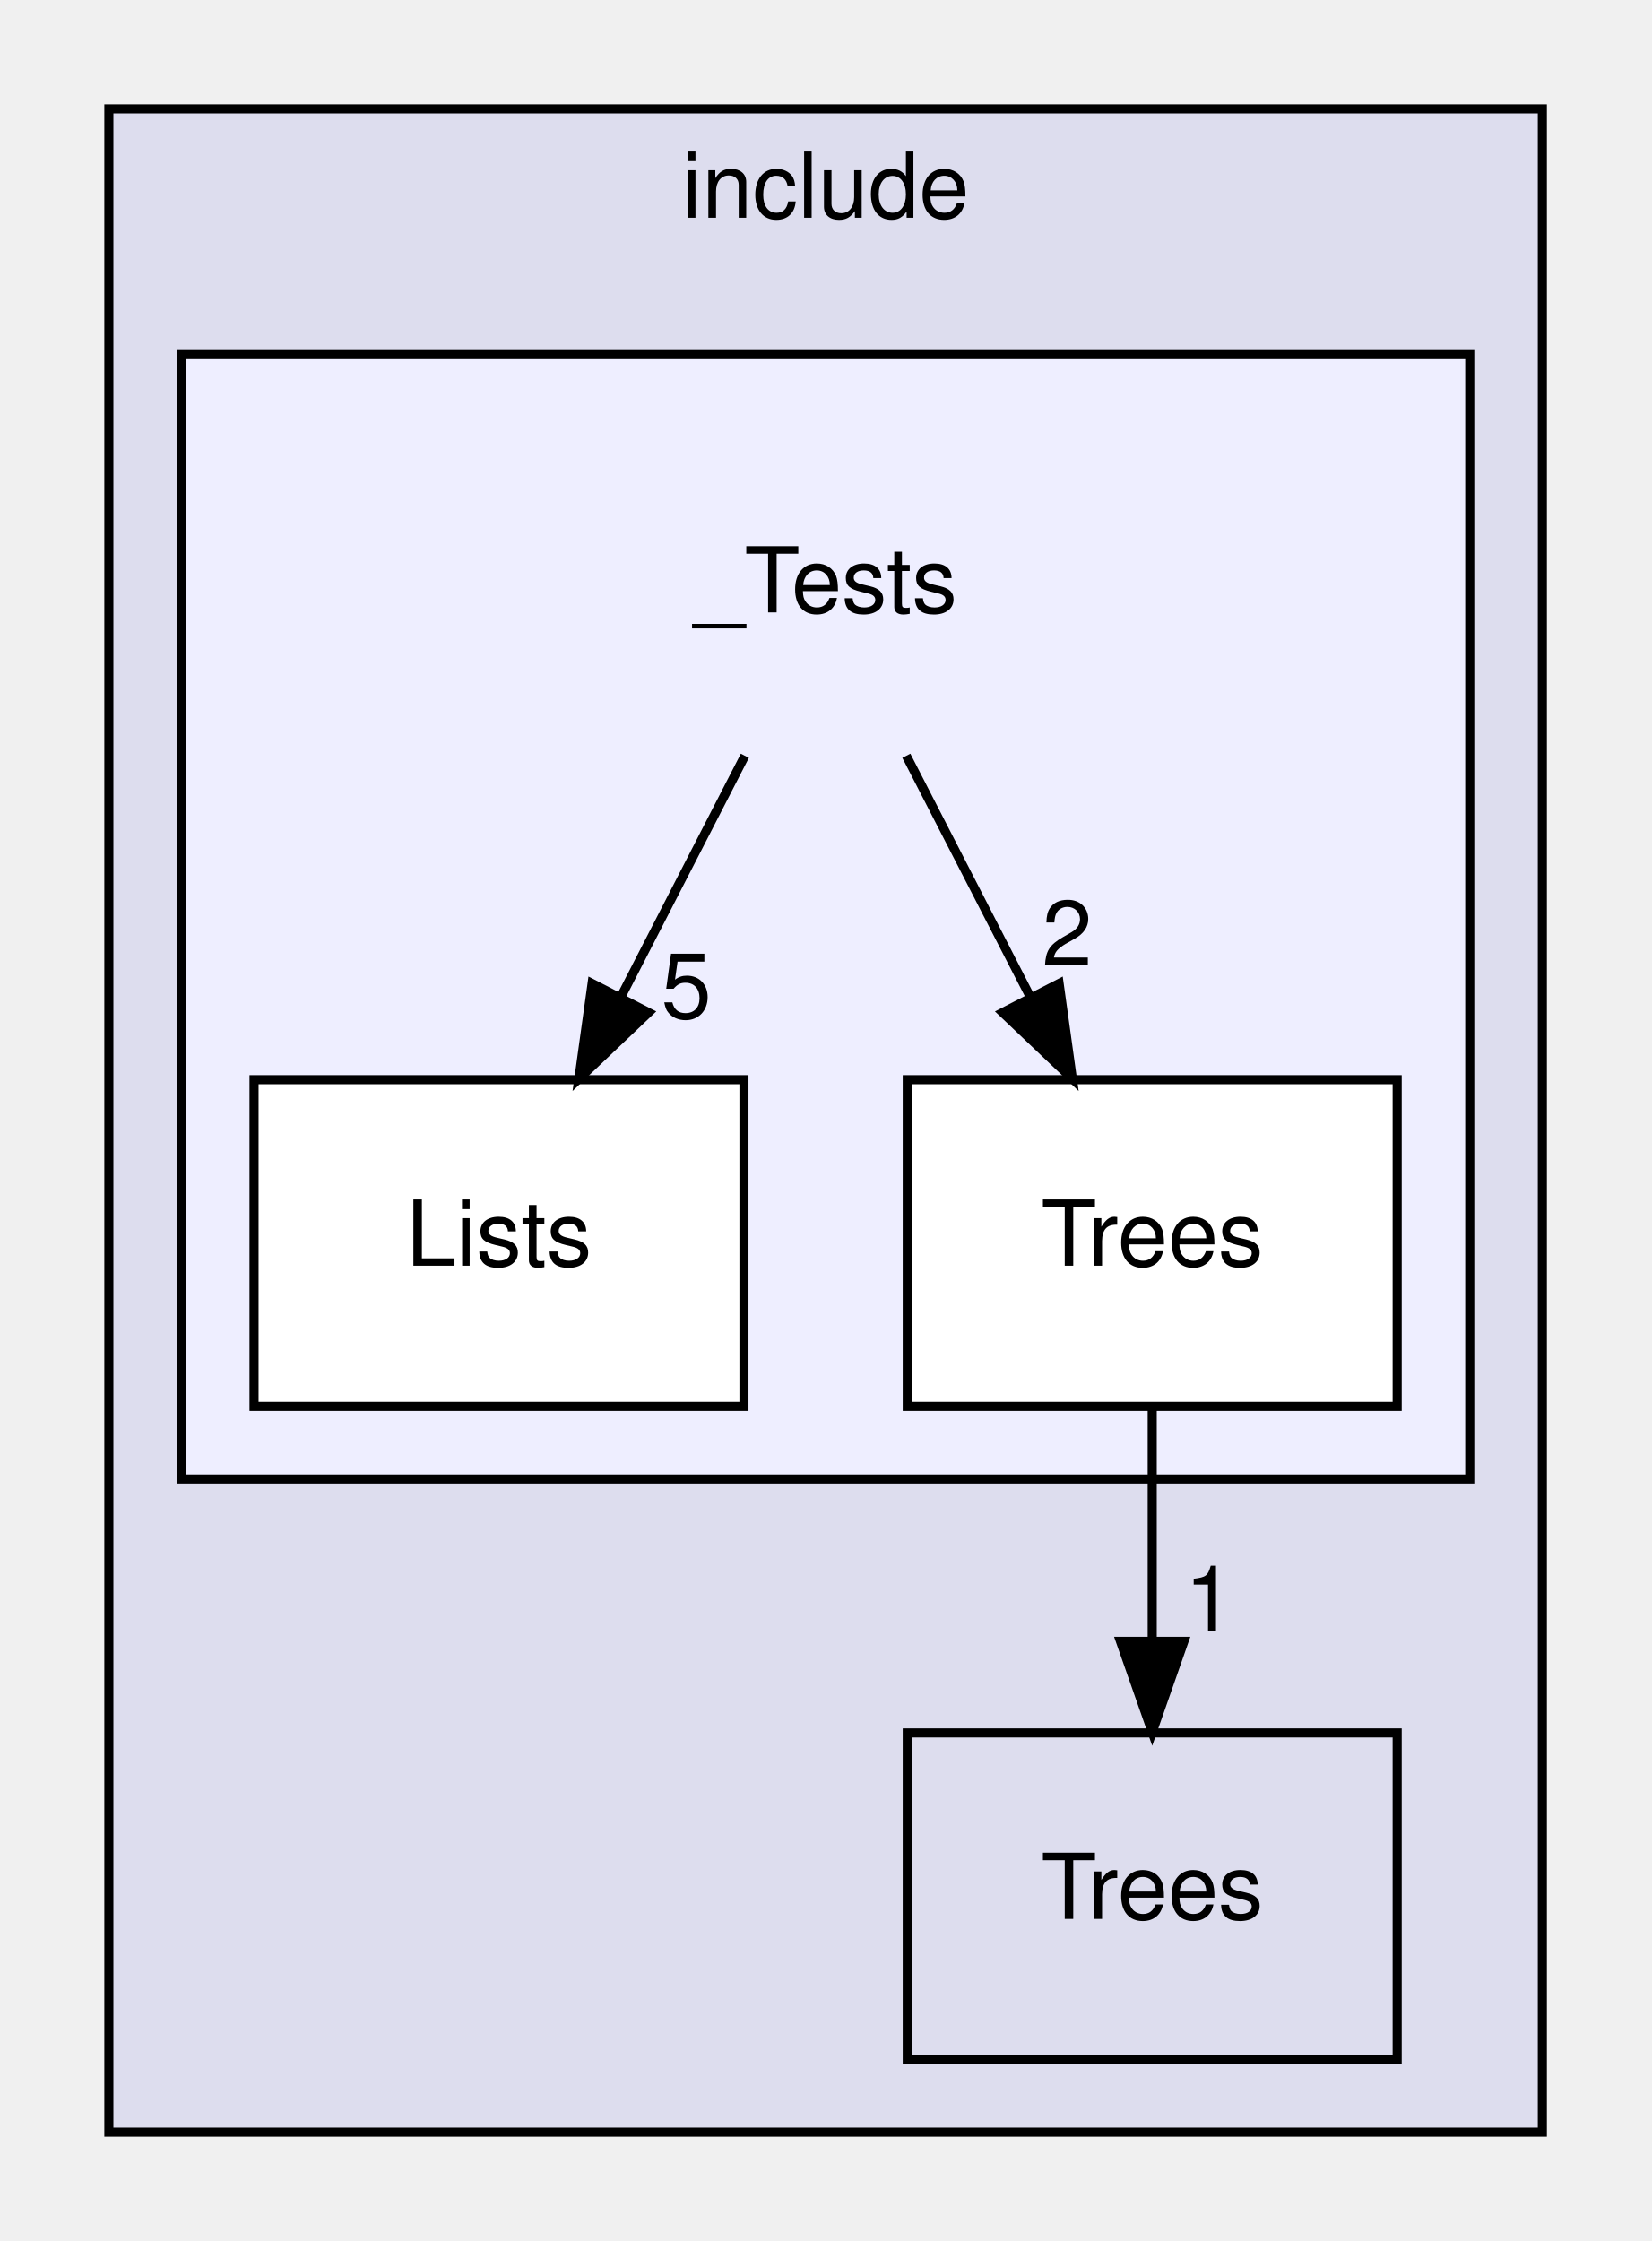
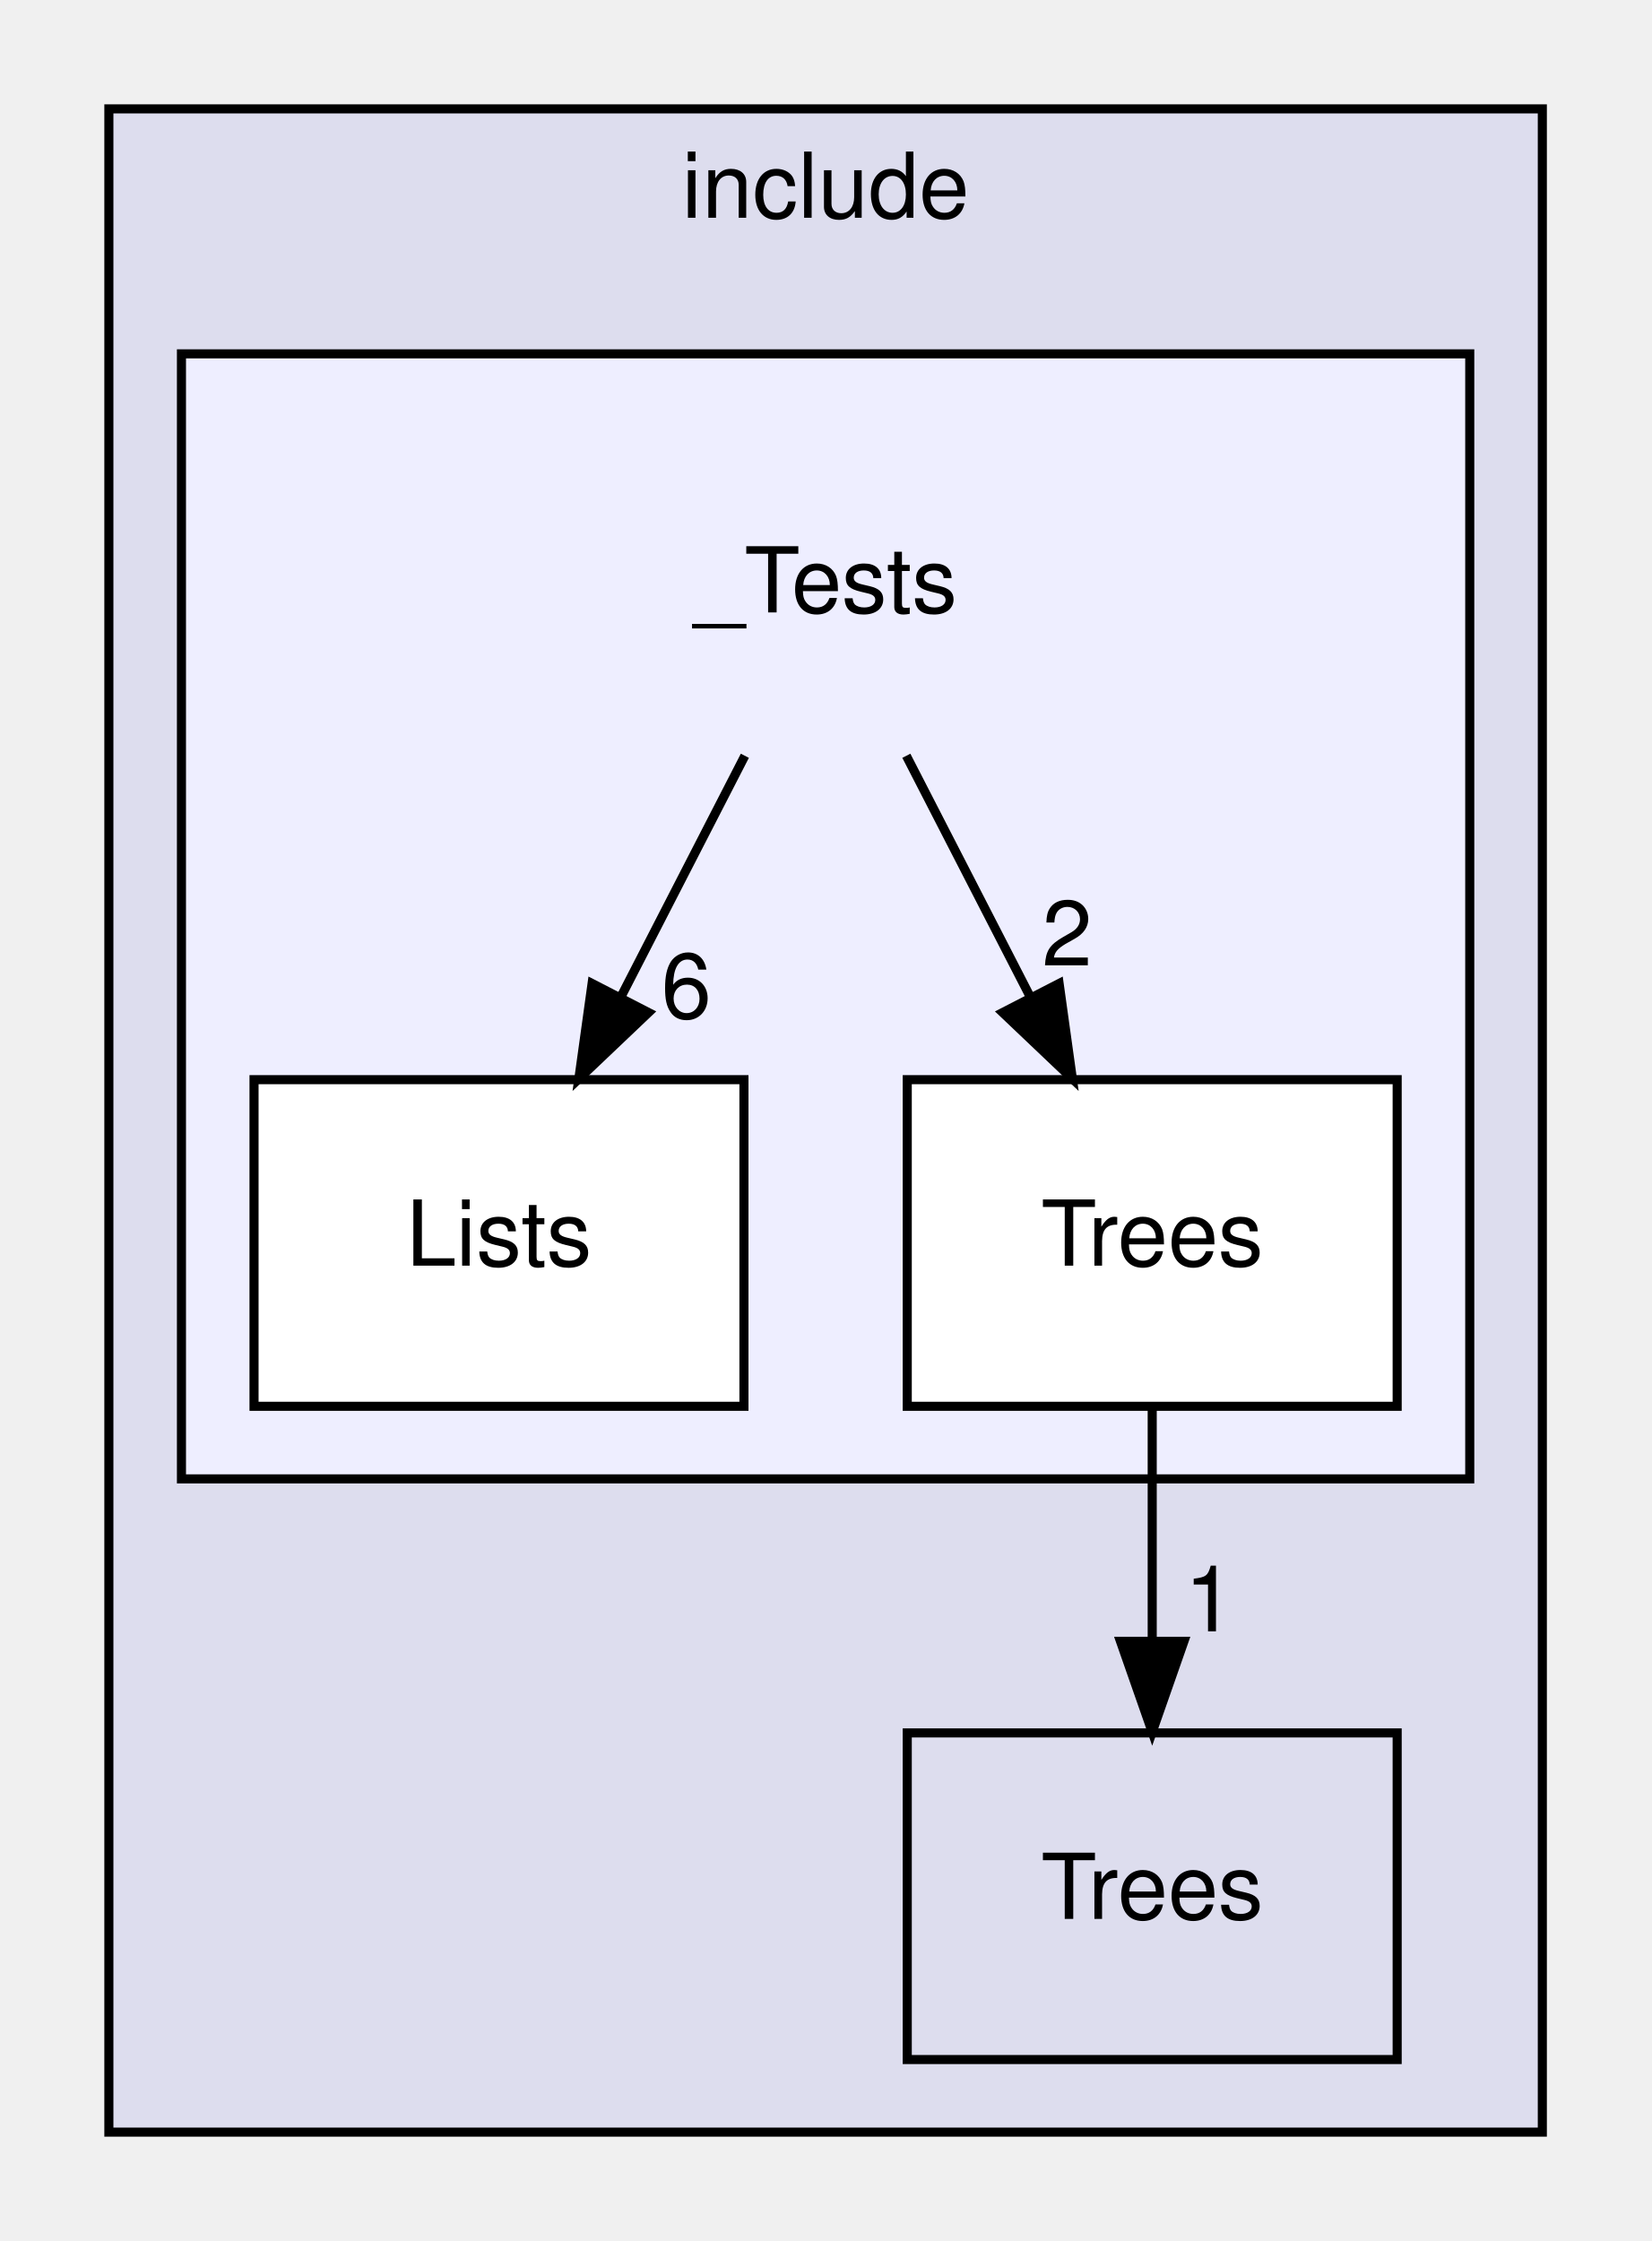
<svg xmlns="http://www.w3.org/2000/svg" xmlns:xlink="http://www.w3.org/1999/xlink" width="182pt" height="247pt" viewBox="0.00 0.00 182.00 247.00">
  <g id="graph0" class="graph" transform="scale(1 1) rotate(0) translate(4 243)">
    <g id="clust1" class="cluster">
      <g id="a_clust1">
        <a xlink:href="dir_d44c64559bbebec7f509842c48db8b23.html" target="_top" xlink:title="include">
          <polygon fill="#ddddee" stroke="black" points="8,-8 8,-231 166,-231 166,-8 8,-8" />
          <text text-anchor="middle" x="87" y="-219" font-family="Helvetica,sans-Serif" font-size="10.00">include</text>
        </a>
      </g>
    </g>
    <g id="clust2" class="cluster">
      <g id="a_clust2">
        <a xlink:href="dir_95b8e8d8e762be9449aef13bd51def4f.html" target="_top">
          <polygon fill="#eeeeff" stroke="black" points="16,-80 16,-204 158,-204 158,-80 16,-80" />
        </a>
      </g>
    </g>
    <g id="node1" class="node">
      <g id="a_node1">
        <a xlink:href="dir_c9317402502baf1d7691173b723c5823.html" target="_top" xlink:title="Trees">
          <polygon fill="none" stroke="black" points="150,-52 96,-52 96,-16 150,-16 150,-52" />
          <text text-anchor="middle" x="123" y="-31.5" font-family="Helvetica,sans-Serif" font-size="10.00">Trees</text>
        </a>
      </g>
    </g>
    <g id="node2" class="node">
      <text text-anchor="middle" x="87" y="-175.5" font-family="Helvetica,sans-Serif" font-size="10.00">_Tests</text>
    </g>
    <g id="node3" class="node">
      <g id="a_node3">
        <a xlink:href="dir_9a1770a654ee9acac19b43c47ec28448.html" target="_top" xlink:title="Lists">
          <polygon fill="white" stroke="black" points="78,-124 24,-124 24,-88 78,-88 78,-124" />
          <text text-anchor="middle" x="51" y="-103.5" font-family="Helvetica,sans-Serif" font-size="10.00">Lists</text>
        </a>
      </g>
    </g>
    <g id="edge2" class="edge">
      <path fill="none" stroke="black" d="M78.1,-159.7C74,-151.73 69.05,-142.1 64.51,-133.26" />
      <polygon fill="black" stroke="black" points="67.48,-131.4 59.8,-124.1 61.26,-134.6 67.48,-131.4" />
      <g id="a_edge2-headlabel">
-         <a xlink:href="dir_000001_000002.html" target="_top" xlink:title="5">
-           <text text-anchor="middle" x="71.65" y="-130.79" font-family="Helvetica,sans-Serif" font-size="10.00">5</text>
+         <a xlink:href="dir_000001_000002.html" target="_top" xlink:title="6">
+           <text text-anchor="middle" x="71.65" y="-130.79" font-family="Helvetica,sans-Serif" font-size="10.00">6</text>
        </a>
      </g>
    </g>
    <g id="node4" class="node">
      <g id="a_node4">
        <a xlink:href="dir_5237ca8fd7e322a483eadd619285db62.html" target="_top" xlink:title="Trees">
          <polygon fill="white" stroke="black" points="150,-124 96,-124 96,-88 150,-88 150,-124" />
          <text text-anchor="middle" x="123" y="-103.5" font-family="Helvetica,sans-Serif" font-size="10.00">Trees</text>
        </a>
      </g>
    </g>
    <g id="edge1" class="edge">
      <path fill="none" stroke="black" d="M95.9,-159.7C100,-151.73 104.95,-142.1 109.49,-133.26" />
      <polygon fill="black" stroke="black" points="112.74,-134.6 114.2,-124.1 106.52,-131.4 112.74,-134.6" />
      <g id="a_edge1-headlabel">
        <a xlink:href="dir_000001_000003.html" target="_top" xlink:title="2">
          <text text-anchor="middle" x="113.62" y="-136.59" font-family="Helvetica,sans-Serif" font-size="10.00">2</text>
        </a>
      </g>
    </g>
    <g id="edge3" class="edge">
      <path fill="none" stroke="black" d="M123,-87.7C123,-79.98 123,-70.71 123,-62.11" />
      <polygon fill="black" stroke="black" points="126.5,-62.1 123,-52.1 119.5,-62.1 126.5,-62.1" />
      <g id="a_edge3-headlabel">
        <a xlink:href="dir_000003_000005.html" target="_top" xlink:title="1">
          <text text-anchor="middle" x="129.34" y="-63.2" font-family="Helvetica,sans-Serif" font-size="10.00">1</text>
        </a>
      </g>
    </g>
  </g>
</svg>
